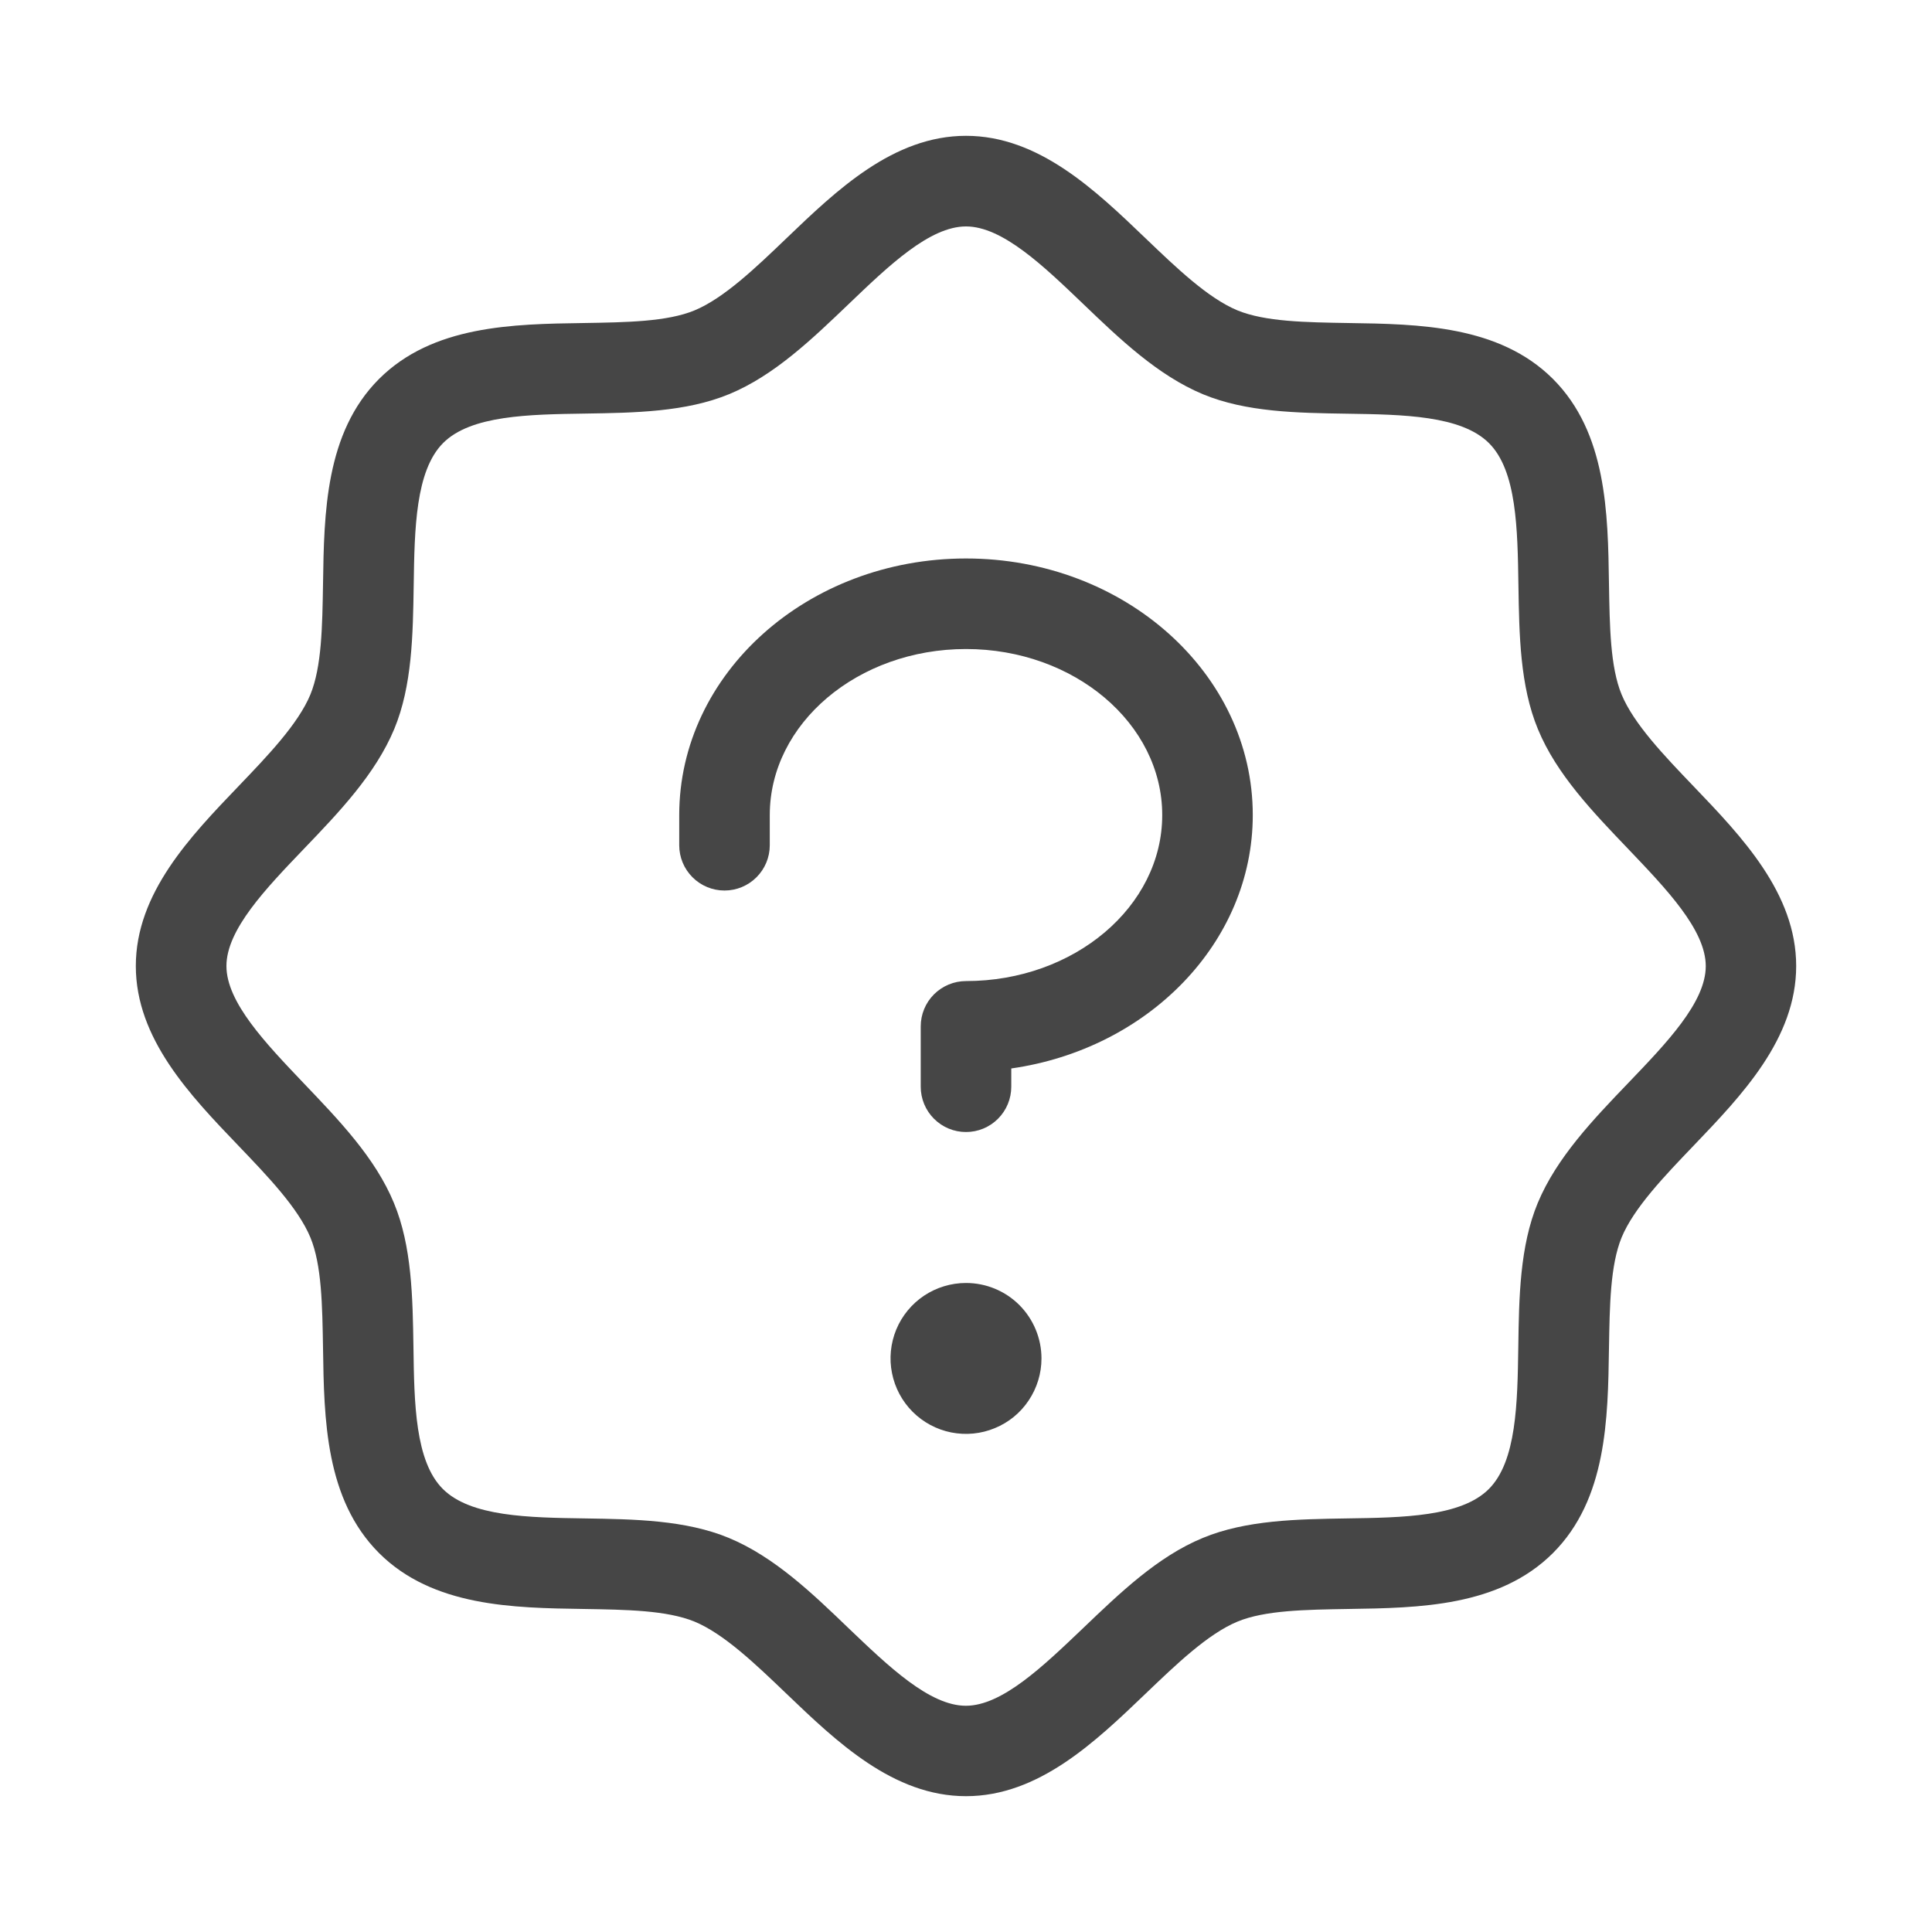
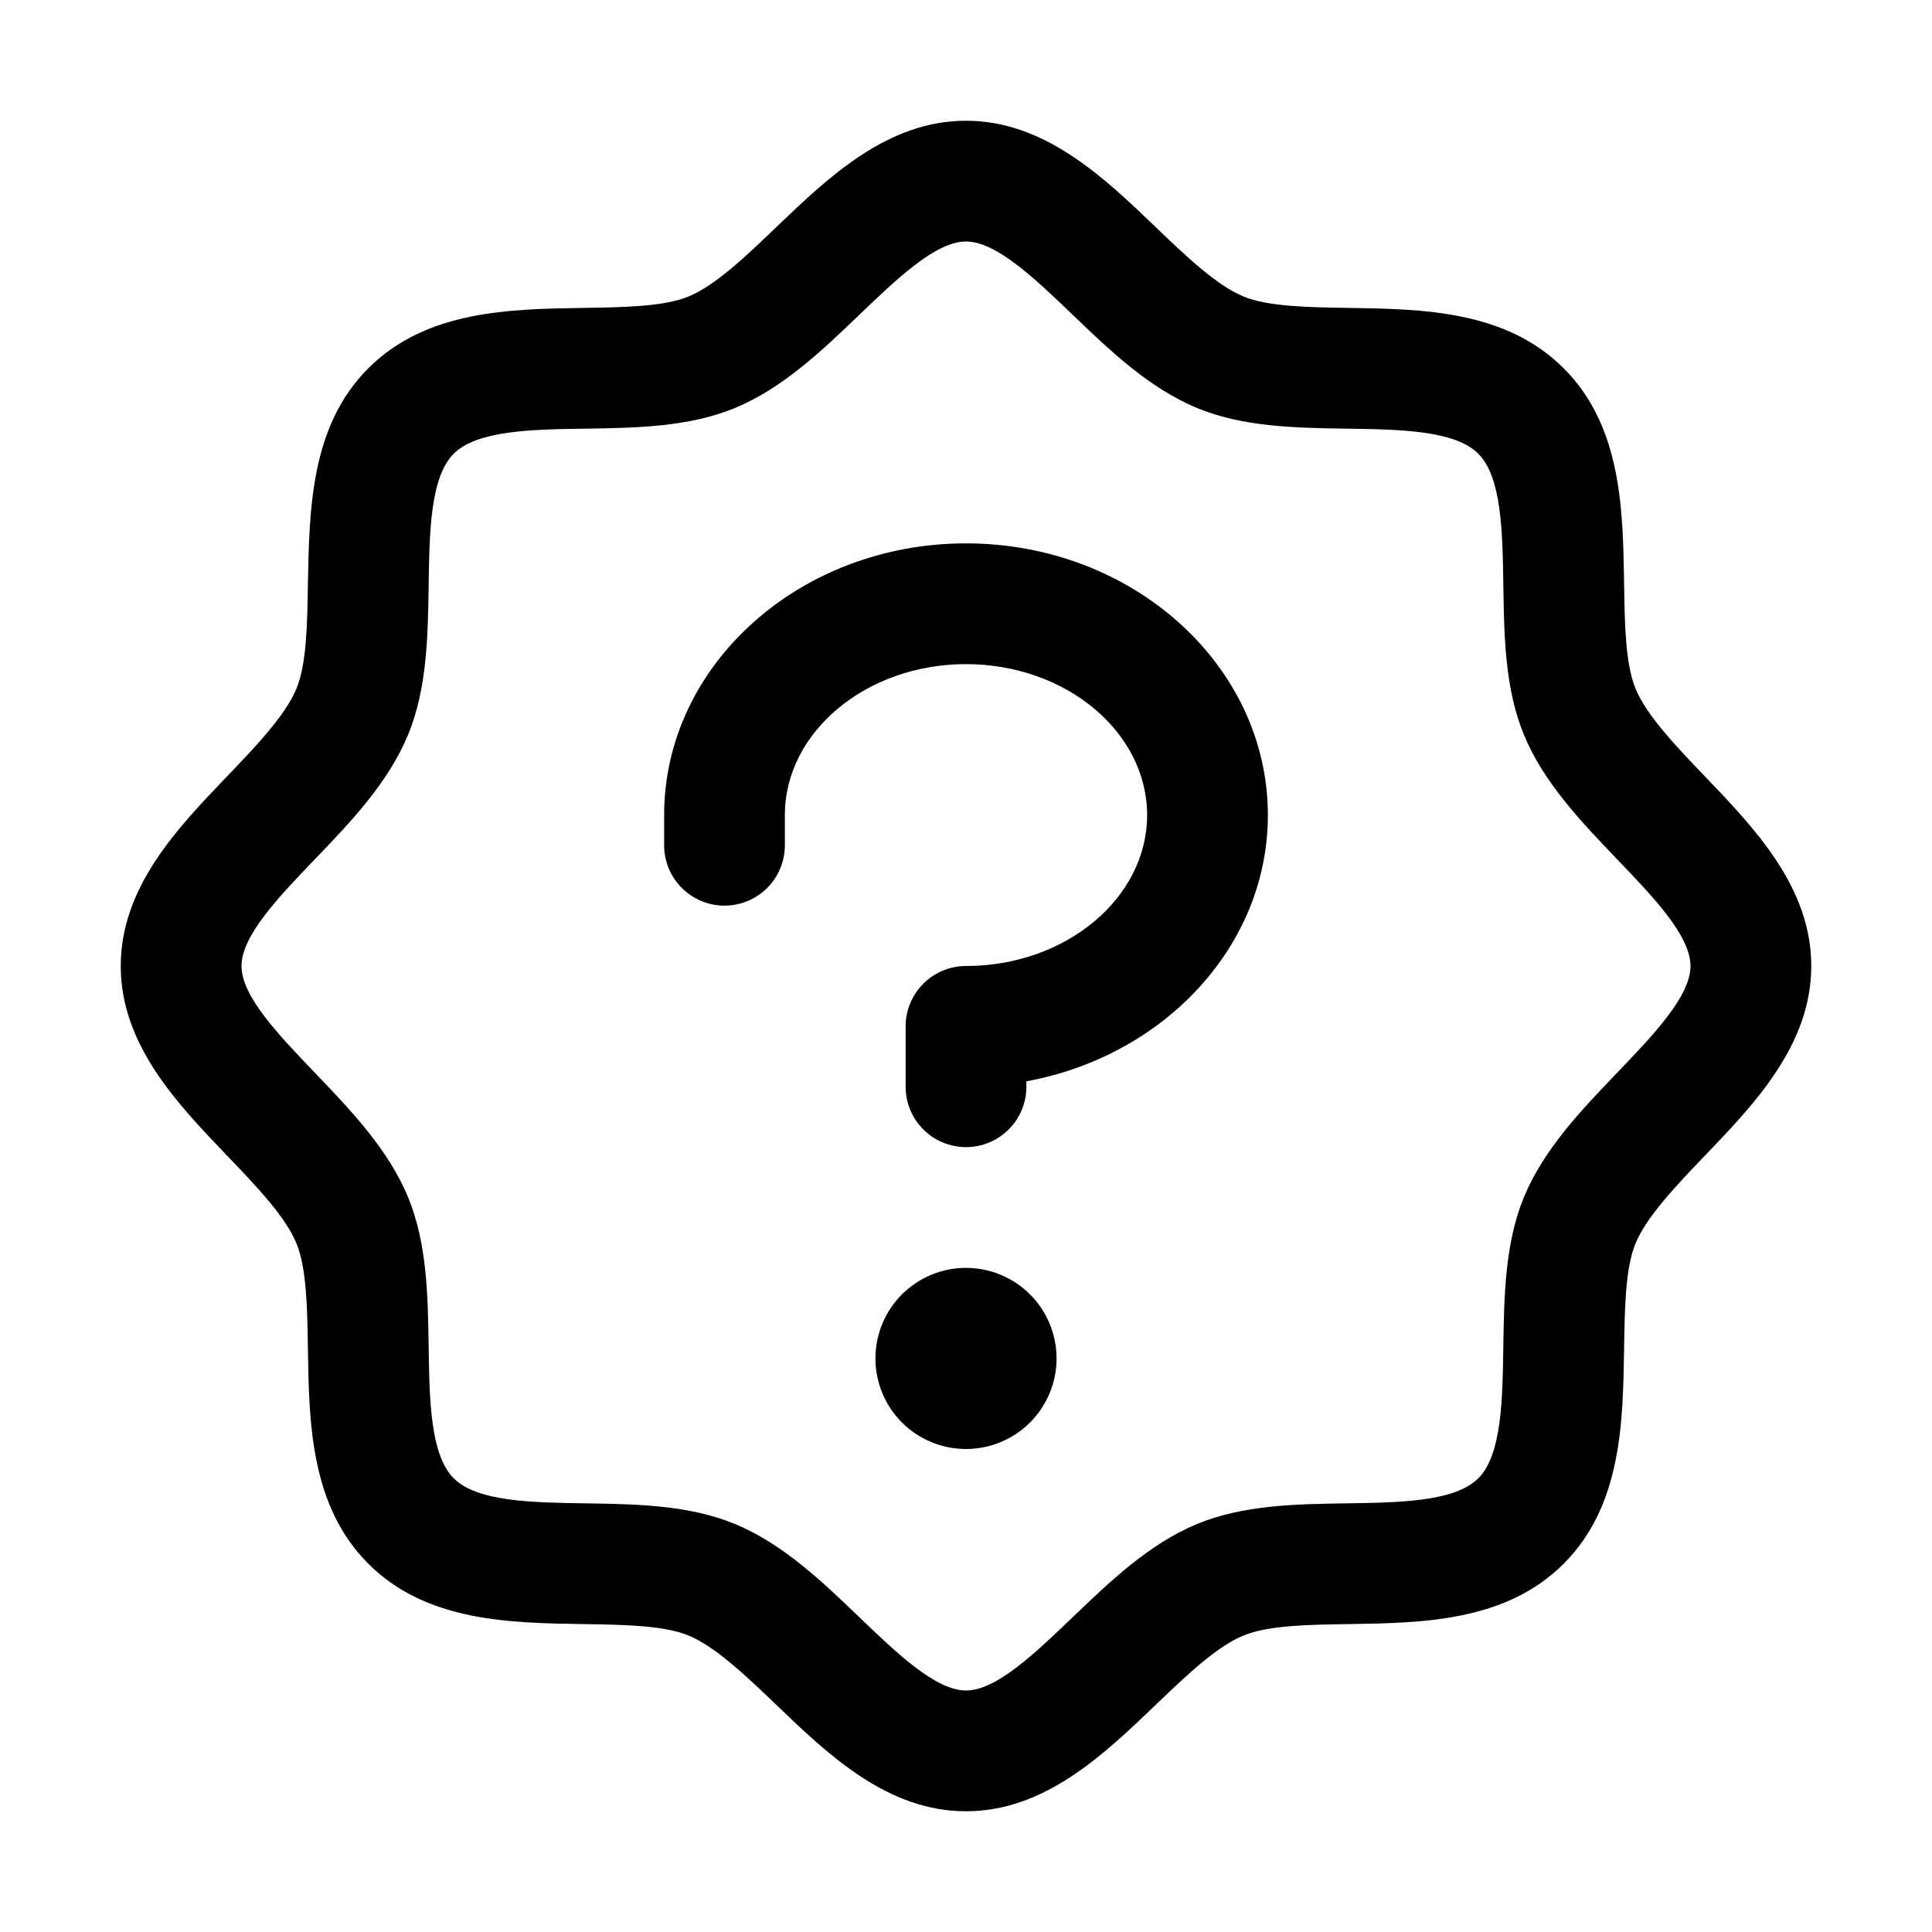
- <svg xmlns="http://www.w3.org/2000/svg" width="30" height="30" viewBox="0 0 30 30" fill="none">
-   <path d="M26.299 12.211C25.842 11.734 25.37 11.242 25.18 10.784C25.004 10.358 24.995 9.729 24.984 9.063C24.968 7.964 24.949 6.72 24.115 5.885C23.28 5.051 22.031 5.032 20.937 5.016C20.271 5.005 19.648 4.996 19.216 4.82C18.758 4.63 18.266 4.158 17.789 3.701C17.011 2.955 16.13 2.109 15 2.109C13.87 2.109 12.989 2.955 12.211 3.701C11.734 4.158 11.242 4.63 10.784 4.82C10.358 4.996 9.729 5.005 9.063 5.016C7.964 5.032 6.72 5.051 5.885 5.885C5.051 6.72 5.032 7.969 5.016 9.063C5.005 9.729 4.996 10.352 4.82 10.784C4.63 11.242 4.158 11.734 3.701 12.211C2.955 12.989 2.109 13.87 2.109 15C2.109 16.13 2.955 17.011 3.701 17.789C4.158 18.266 4.63 18.758 4.82 19.216C4.996 19.642 5.005 20.271 5.016 20.937C5.032 22.036 5.051 23.28 5.885 24.115C6.72 24.949 7.969 24.968 9.063 24.984C9.729 24.995 10.352 25.004 10.784 25.18C11.242 25.37 11.734 25.842 12.211 26.299C12.989 27.044 13.87 27.891 15 27.891C16.13 27.891 17.011 27.044 17.789 26.299C18.266 25.842 18.758 25.37 19.216 25.18C19.642 25.004 20.271 24.995 20.937 24.984C22.036 24.968 23.28 24.949 24.115 24.115C24.949 23.28 24.968 22.036 24.984 20.937C24.995 20.271 25.004 19.648 25.18 19.216C25.37 18.758 25.842 18.266 26.299 17.789C27.044 17.011 27.891 16.13 27.891 15C27.891 13.87 27.044 12.989 26.299 12.211ZM25.284 16.816C24.737 17.386 24.171 17.977 23.878 18.68C23.599 19.352 23.587 20.147 23.576 20.916C23.563 21.788 23.549 22.69 23.119 23.121C22.689 23.552 21.785 23.565 20.913 23.578C20.145 23.59 19.35 23.602 18.677 23.881C17.974 24.171 17.388 24.737 16.813 25.287C16.198 25.873 15.561 26.487 14.998 26.487C14.434 26.487 13.798 25.876 13.181 25.287C12.612 24.739 12.021 24.173 11.318 23.881C10.645 23.602 9.851 23.59 9.082 23.578C8.21 23.565 7.308 23.551 6.877 23.121C6.445 22.691 6.432 21.788 6.42 20.916C6.408 20.147 6.396 19.352 6.117 18.68C5.827 17.977 5.261 17.391 4.711 16.815C4.126 16.2 3.516 15.564 3.516 15C3.516 14.436 4.126 13.8 4.716 13.184C5.263 12.614 5.829 12.023 6.122 11.32C6.401 10.648 6.412 9.853 6.424 9.084C6.437 8.213 6.451 7.31 6.881 6.879C7.311 6.448 8.215 6.435 9.087 6.422C9.855 6.41 10.65 6.398 11.323 6.12C12.026 5.829 12.612 5.263 13.187 4.713C13.8 4.126 14.436 3.516 15 3.516C15.564 3.516 16.2 4.126 16.816 4.716C17.386 5.263 17.977 5.829 18.68 6.122C19.352 6.401 20.147 6.412 20.916 6.424C21.788 6.437 22.69 6.451 23.121 6.881C23.552 7.311 23.565 8.215 23.578 9.087C23.59 9.855 23.602 10.65 23.881 11.323C24.171 12.026 24.737 12.612 25.287 13.187C25.873 13.802 26.487 14.439 26.487 15.002C26.487 15.566 25.874 16.2 25.284 16.816ZM16.172 21.094C16.172 21.326 16.103 21.552 15.974 21.745C15.846 21.938 15.663 22.088 15.448 22.176C15.234 22.265 14.999 22.288 14.771 22.243C14.544 22.198 14.335 22.086 14.171 21.922C14.008 21.759 13.896 21.55 13.851 21.322C13.805 21.095 13.829 20.859 13.917 20.645C14.006 20.431 14.156 20.248 14.349 20.119C14.542 19.991 14.768 19.922 15 19.922C15.311 19.922 15.609 20.045 15.829 20.265C16.048 20.485 16.172 20.783 16.172 21.094ZM19.453 12.656C19.453 14.639 17.825 16.289 15.703 16.591V16.875C15.703 17.061 15.629 17.24 15.497 17.372C15.365 17.504 15.187 17.578 15 17.578C14.813 17.578 14.635 17.504 14.503 17.372C14.371 17.24 14.297 17.061 14.297 16.875V15.938C14.297 15.751 14.371 15.572 14.503 15.44C14.635 15.309 14.813 15.234 15 15.234C16.68 15.234 18.047 14.078 18.047 12.656C18.047 11.235 16.68 10.078 15 10.078C13.319 10.078 11.953 11.235 11.953 12.656V13.125C11.953 13.312 11.879 13.49 11.747 13.622C11.615 13.754 11.437 13.828 11.25 13.828C11.063 13.828 10.885 13.754 10.753 13.622C10.621 13.49 10.547 13.312 10.547 13.125V12.656C10.547 10.459 12.539 8.672 15 8.672C17.461 8.672 19.453 10.459 19.453 12.656Z" fill="#464646" />
+ <svg xmlns="http://www.w3.org/2000/svg" width="81" height="81" viewBox="0 0 81 81" fill="none">
+   <path d="M71.463 32.533C70.271 31.286 69.037 30.002 68.572 28.872C68.141 27.837 68.116 26.122 68.091 24.461C68.043 21.373 67.993 17.874 65.559 15.441C63.126 13.008 59.627 12.957 56.539 12.909C54.877 12.884 53.163 12.859 52.128 12.428C51.002 11.963 49.714 10.729 48.467 9.536C46.284 7.439 43.803 5.062 40.5 5.062C37.197 5.062 34.719 7.439 32.533 9.536C31.286 10.729 30.002 11.963 28.872 12.428C27.844 12.859 26.122 12.884 24.461 12.909C21.373 12.957 17.874 13.008 15.441 15.441C13.008 17.874 12.973 21.373 12.909 24.461C12.884 26.122 12.859 27.837 12.428 28.872C11.963 29.998 10.729 31.286 9.536 32.533C7.439 34.716 5.062 37.197 5.062 40.5C5.062 43.803 7.439 46.281 9.536 48.467C10.729 49.714 11.963 50.998 12.428 52.128C12.859 53.163 12.884 54.877 12.909 56.539C12.957 59.627 13.008 63.126 15.441 65.559C17.874 67.993 21.373 68.043 24.461 68.091C26.122 68.116 27.837 68.141 28.872 68.572C29.998 69.037 31.286 70.271 32.533 71.463C34.716 73.561 37.197 75.938 40.5 75.938C43.803 75.938 46.281 73.561 48.467 71.463C49.714 70.271 50.998 69.037 52.128 68.572C53.163 68.141 54.877 68.116 56.539 68.091C59.627 68.043 63.126 67.993 65.559 65.559C67.993 63.126 68.043 59.627 68.091 56.539C68.116 54.877 68.141 53.163 68.572 52.128C69.037 51.002 70.271 49.714 71.463 48.467C73.561 46.284 75.938 43.803 75.938 40.5C75.938 37.197 73.561 34.719 71.463 32.533ZM67.809 44.965C66.293 46.547 64.724 48.182 63.892 50.191C63.095 52.122 63.06 54.327 63.028 56.463C62.996 58.678 62.962 60.997 61.978 61.978C60.994 62.959 58.69 62.996 56.463 63.028C54.327 63.06 52.122 63.095 50.191 63.892C48.182 64.724 46.547 66.293 44.965 67.809C43.383 69.325 41.766 70.875 40.5 70.875C39.234 70.875 37.605 69.318 36.035 67.809C34.466 66.3 32.818 64.724 30.808 63.892C28.878 63.095 26.673 63.06 24.537 63.028C22.323 62.996 20.003 62.962 19.022 61.978C18.041 60.994 18.003 58.69 17.972 56.463C17.94 54.327 17.905 52.122 17.108 50.191C16.276 48.182 14.707 46.547 13.191 44.965C11.675 43.383 10.125 41.766 10.125 40.5C10.125 39.234 11.682 37.605 13.191 36.035C14.7 34.466 16.276 32.818 17.108 30.808C17.905 28.878 17.94 26.673 17.972 24.537C18.003 22.323 18.038 20.003 19.022 19.022C20.006 18.041 22.31 18.003 24.537 17.972C26.673 17.94 28.878 17.905 30.808 17.108C32.818 16.276 34.453 14.707 36.035 13.191C37.617 11.675 39.234 10.125 40.5 10.125C41.766 10.125 43.395 11.682 44.965 13.191C46.534 14.7 48.182 16.276 50.191 17.108C52.122 17.905 54.327 17.94 56.463 17.972C58.678 18.003 60.997 18.038 61.978 19.022C62.959 20.006 62.996 22.31 63.028 24.537C63.06 26.673 63.095 28.878 63.892 30.808C64.724 32.818 66.293 34.453 67.809 36.035C69.325 37.617 70.875 39.234 70.875 40.5C70.875 41.766 69.318 43.395 67.809 44.965ZM44.297 56.953C44.297 57.704 44.074 58.438 43.657 59.063C43.24 59.687 42.647 60.174 41.953 60.461C41.259 60.748 40.496 60.824 39.759 60.677C39.023 60.531 38.346 60.169 37.815 59.638C37.284 59.107 36.923 58.43 36.776 57.694C36.63 56.957 36.705 56.194 36.992 55.5C37.279 54.806 37.766 54.213 38.391 53.796C39.015 53.379 39.749 53.156 40.5 53.156C41.507 53.156 42.473 53.556 43.185 54.268C43.897 54.98 44.297 55.946 44.297 56.953ZM53.156 34.172C53.156 39.671 48.803 44.275 43.031 45.335V45.562C43.031 46.234 42.765 46.878 42.29 47.352C41.815 47.827 41.171 48.094 40.5 48.094C39.829 48.094 39.185 47.827 38.71 47.352C38.235 46.878 37.969 46.234 37.969 45.562V43.031C37.969 42.36 38.235 41.716 38.71 41.241C39.185 40.767 39.829 40.5 40.5 40.5C44.686 40.5 48.094 37.652 48.094 34.172C48.094 30.691 44.686 27.844 40.5 27.844C36.314 27.844 32.906 30.691 32.906 34.172V35.438C32.906 36.109 32.64 36.753 32.165 37.227C31.69 37.702 31.046 37.969 30.375 37.969C29.704 37.969 29.06 37.702 28.585 37.227C28.11 36.753 27.844 36.109 27.844 35.438V34.172C27.844 27.891 33.52 22.781 40.5 22.781C47.48 22.781 53.156 27.891 53.156 34.172Z" fill="black" />
</svg>
